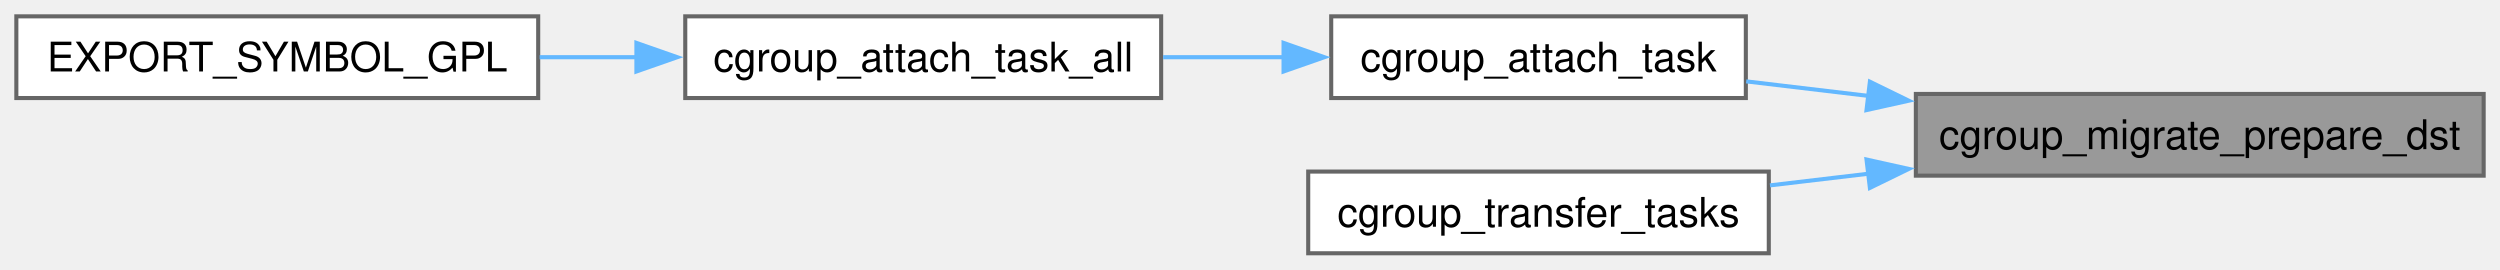
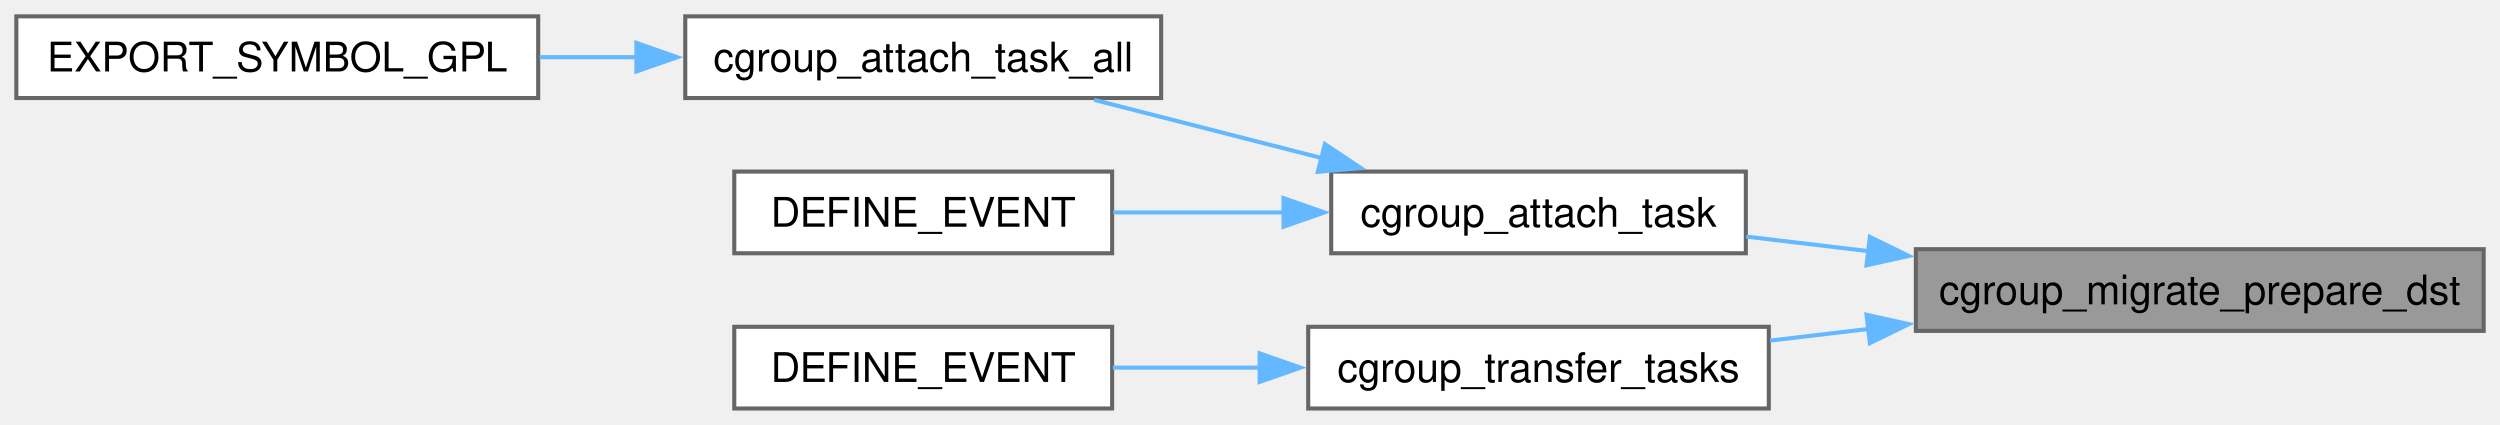
- <svg xmlns="http://www.w3.org/2000/svg" xmlns:xlink="http://www.w3.org/1999/xlink" width="612pt" height="66pt" viewBox="0.00 0.00 612.00 66.00">
-   <g id="graph0" class="graph" transform="scale(1 1) rotate(0) translate(4 62)">
+ <svg xmlns="http://www.w3.org/2000/svg" xmlns:xlink="http://www.w3.org/1999/xlink" width="612pt" height="104pt" viewBox="0.00 0.00 612.00 104.00">
+   <g id="graph0" class="graph" transform="scale(1 1) rotate(0) translate(4 100)">
    <g id="Node000001" class="node">
      <g id="a_Node000001">
        <a xlink:title=" ">
          <polygon fill="#999999" stroke="#666666" points="604,-39 465,-39 465,-19 604,-19 604,-39" />
          <text xml:space="preserve" text-anchor="middle" x="534.5" y="-25.5" font-family="Helvetica,sans-Serif" font-size="10.00">cgroup_migrate_prepare_dst</text>
        </a>
      </g>
    </g>
    <g id="Node000002" class="node">
      <g id="a_Node000002">
        <a xlink:href="cgroup_8c.html#acdcee710167815f30e8a48d607e160fb" target="_top" xlink:title=" ">
          <polygon fill="white" stroke="#666666" points="423.38,-58 321.88,-58 321.88,-38 423.38,-38 423.38,-58" />
          <text xml:space="preserve" text-anchor="middle" x="372.62" y="-44.5" font-family="Helvetica,sans-Serif" font-size="10.00">cgroup_attach_task</text>
        </a>
      </g>
    </g>
    <g id="edge1_Node000001_Node000002" class="edge">
      <g id="a_edge1_Node000001_Node000002">
        <a xlink:title=" ">
          <path fill="none" stroke="#63b8ff" d="M453.65,-38.49C443.36,-39.71 433.08,-40.93 423.47,-42.08" />
          <polygon fill="#63b8ff" stroke="#63b8ff" points="453.75,-42 463.27,-37.35 452.92,-35.05 453.75,-42" />
        </a>
      </g>
    </g>
-     <g id="Node000005" class="node">
-       <g id="a_Node000005">
+     <g id="Node000006" class="node">
+       <g id="a_Node000006">
        <a xlink:href="cgroup-v1_8c.html#ad259388a55bea76edd9f16a93693f9de" target="_top" xlink:title=" ">
          <polygon fill="white" stroke="#666666" points="429,-20 316.25,-20 316.25,0 429,0 429,-20" />
          <text xml:space="preserve" text-anchor="middle" x="372.62" y="-6.5" font-family="Helvetica,sans-Serif" font-size="10.00">cgroup_transfer_tasks</text>
        </a>
      </g>
    </g>
-     <g id="edge4_Node000001_Node000005" class="edge">
-       <g id="a_edge4_Node000001_Node000005">
+     <g id="edge5_Node000001_Node000006" class="edge">
+       <g id="a_edge5_Node000001_Node000006">
        <a xlink:title=" ">
          <path fill="none" stroke="#63b8ff" d="M453.6,-19.5C445.38,-18.53 437.16,-17.55 429.29,-16.62" />
          <polygon fill="#63b8ff" stroke="#63b8ff" points="452.92,-22.95 463.27,-20.65 453.75,-16 452.92,-22.95" />
        </a>
      </g>
    </g>
    <g id="Node000003" class="node">
      <g id="a_Node000003">
        <a xlink:href="cgroup-v1_8c.html#ab24ec09d3a8c5bfbdee93040404a04df" target="_top" xlink:title=" ">
-           <polygon fill="white" stroke="#666666" points="280.25,-58 163.75,-58 163.75,-38 280.25,-38 280.25,-58" />
-           <text xml:space="preserve" text-anchor="middle" x="222" y="-44.5" font-family="Helvetica,sans-Serif" font-size="10.00">cgroup_attach_task_all</text>
+           <polygon fill="white" stroke="#666666" points="280.25,-96 163.75,-96 163.75,-76 280.25,-76 280.25,-96" />
+           <text xml:space="preserve" text-anchor="middle" x="222" y="-82.5" font-family="Helvetica,sans-Serif" font-size="10.00">cgroup_attach_task_all</text>
        </a>
      </g>
    </g>
    <g id="edge2_Node000002_Node000003" class="edge">
      <g id="a_edge2_Node000002_Node000003">
        <a xlink:title=" ">
-           <path fill="none" stroke="#63b8ff" d="M310.39,-48C300.58,-48 290.46,-48 280.73,-48" />
+           <path fill="none" stroke="#63b8ff" d="M319.55,-61.31C301.3,-65.98 281.08,-71.15 263.87,-75.55" />
+           <polygon fill="#63b8ff" stroke="#63b8ff" points="320.33,-64.73 329.15,-58.86 318.6,-57.95 320.33,-64.73" />
+         </a>
+       </g>
+     </g>
+     <g id="Node000005" class="node">
+       <g id="a_Node000005">
+         <a xlink:href="cgroup_8h.html#a97999ea005a1e6f525da9956e9e22bd8" target="_top" xlink:title=" ">
+           <polygon fill="white" stroke="#666666" points="268.25,-58 175.75,-58 175.75,-38 268.25,-38 268.25,-58" />
+           <text xml:space="preserve" text-anchor="middle" x="222" y="-44.5" font-family="Helvetica,sans-Serif" font-size="10.00">DEFINE_EVENT</text>
+         </a>
+       </g>
+     </g>
+     <g id="edge4_Node000002_Node000005" class="edge">
+       <g id="a_edge4_Node000002_Node000005">
+         <a xlink:title=" ">
+           <path fill="none" stroke="#63b8ff" d="M310.61,-48C296.54,-48 281.8,-48 268.52,-48" />
          <polygon fill="#63b8ff" stroke="#63b8ff" points="310.21,-51.5 320.21,-48 310.21,-44.5 310.21,-51.5" />
        </a>
      </g>
    </g>
    <g id="Node000004" class="node">
      <g id="a_Node000004">
        <a xlink:href="cgroup-v1_8c.html#a173ab34c085dfed1bd912fbd727bd224" target="_top" xlink:title=" ">
-           <polygon fill="white" stroke="#666666" points="127.75,-58 0,-58 0,-38 127.75,-38 127.75,-58" />
-           <text xml:space="preserve" text-anchor="middle" x="63.88" y="-44.5" font-family="Helvetica,sans-Serif" font-size="10.00">EXPORT_SYMBOL_GPL</text>
+           <polygon fill="white" stroke="#666666" points="127.75,-96 0,-96 0,-76 127.75,-76 127.75,-96" />
+           <text xml:space="preserve" text-anchor="middle" x="63.88" y="-82.5" font-family="Helvetica,sans-Serif" font-size="10.00">EXPORT_SYMBOL_GPL</text>
        </a>
      </g>
    </g>
    <g id="edge3_Node000003_Node000004" class="edge">
      <g id="a_edge3_Node000003_Node000004">
        <a xlink:title=" ">
-           <path fill="none" stroke="#63b8ff" d="M151.86,-48C143.95,-48 135.93,-48 128.11,-48" />
-           <polygon fill="#63b8ff" stroke="#63b8ff" points="151.79,-51.5 161.79,-48 151.79,-44.5 151.79,-51.5" />
+           <path fill="none" stroke="#63b8ff" d="M151.86,-86C143.95,-86 135.93,-86 128.11,-86" />
+           <polygon fill="#63b8ff" stroke="#63b8ff" points="151.79,-89.5 161.79,-86 151.79,-82.5 151.79,-89.5" />
+         </a>
+       </g>
+     </g>
+     <g id="Node000007" class="node">
+       <g id="a_Node000007">
+         <a xlink:href="cgroup_8h.html#aea3bac480bc26d5f39526e6b7c07b23f" target="_top" xlink:title=" ">
+           <polygon fill="white" stroke="#666666" points="268.25,-20 175.75,-20 175.75,0 268.25,0 268.25,-20" />
+           <text xml:space="preserve" text-anchor="middle" x="222" y="-6.5" font-family="Helvetica,sans-Serif" font-size="10.00">DEFINE_EVENT</text>
+         </a>
+       </g>
+     </g>
+     <g id="edge6_Node000006_Node000007" class="edge">
+       <g id="a_edge6_Node000006_Node000007">
+         <a xlink:title=" ">
+           <path fill="none" stroke="#63b8ff" d="M304.7,-10C292.43,-10 279.88,-10 268.42,-10" />
+           <polygon fill="#63b8ff" stroke="#63b8ff" points="304.35,-13.5 314.35,-10 304.35,-6.5 304.35,-13.5" />
        </a>
      </g>
    </g>
  </g>
</svg>
